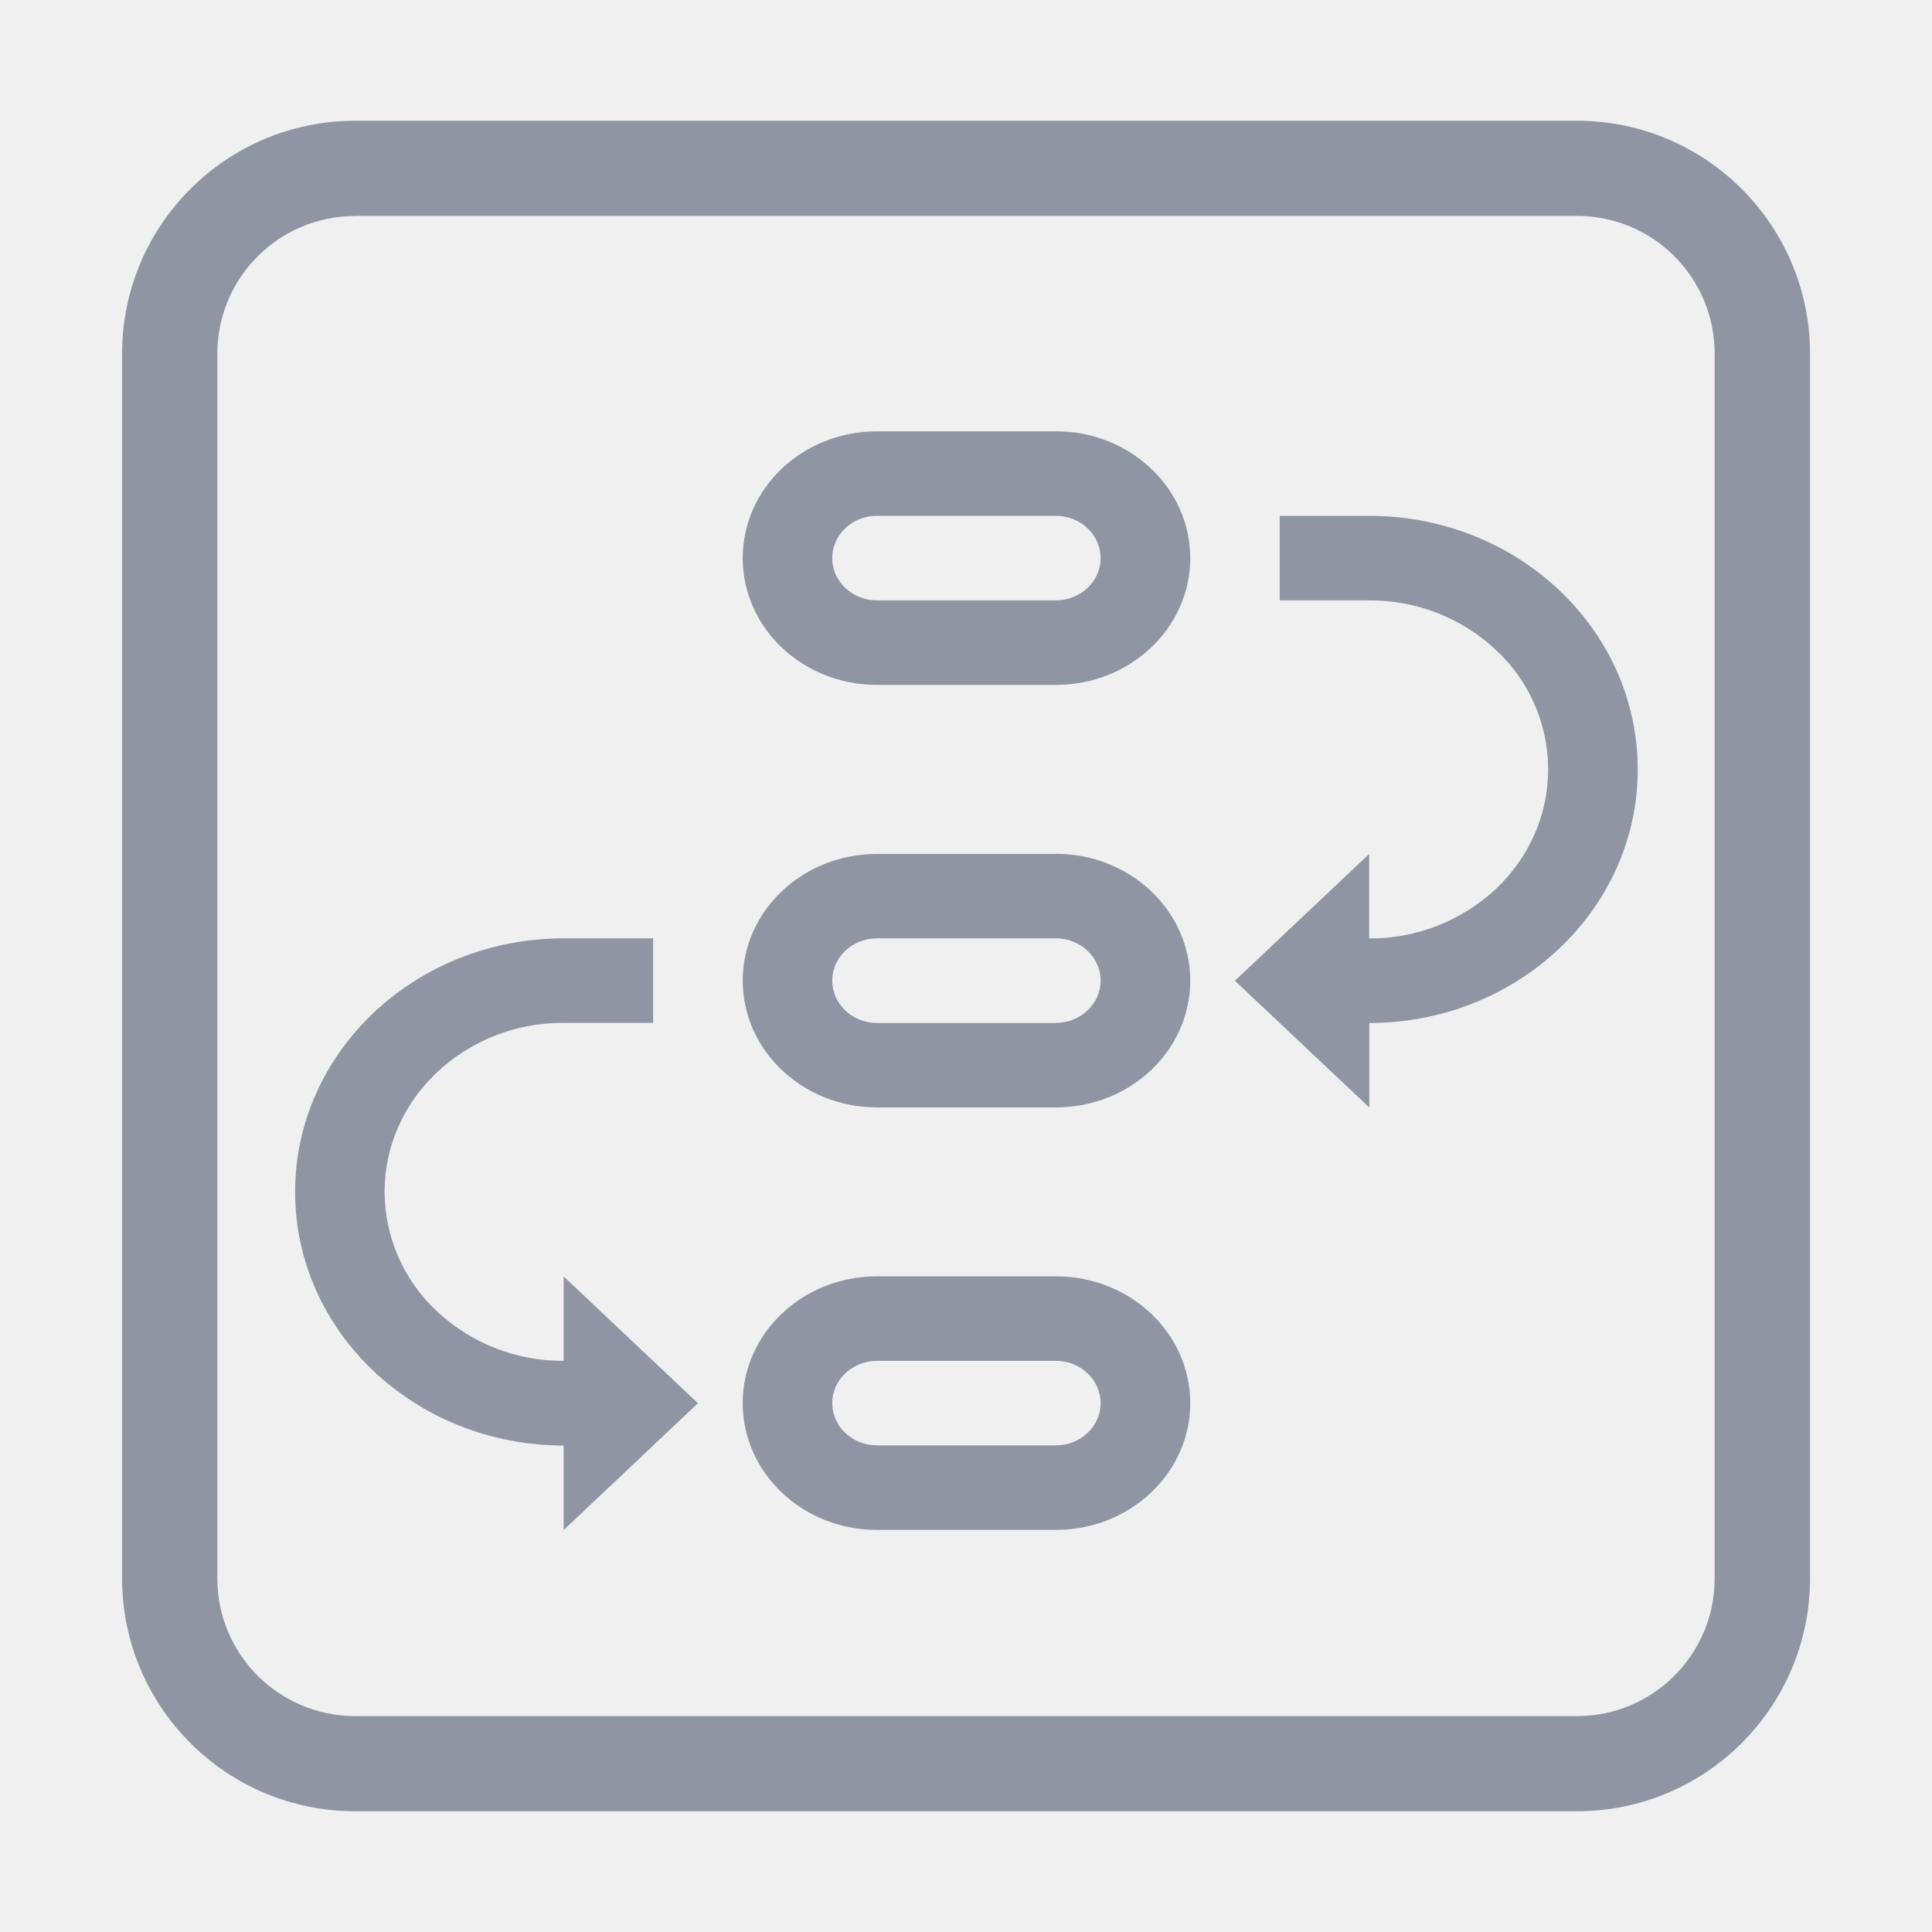
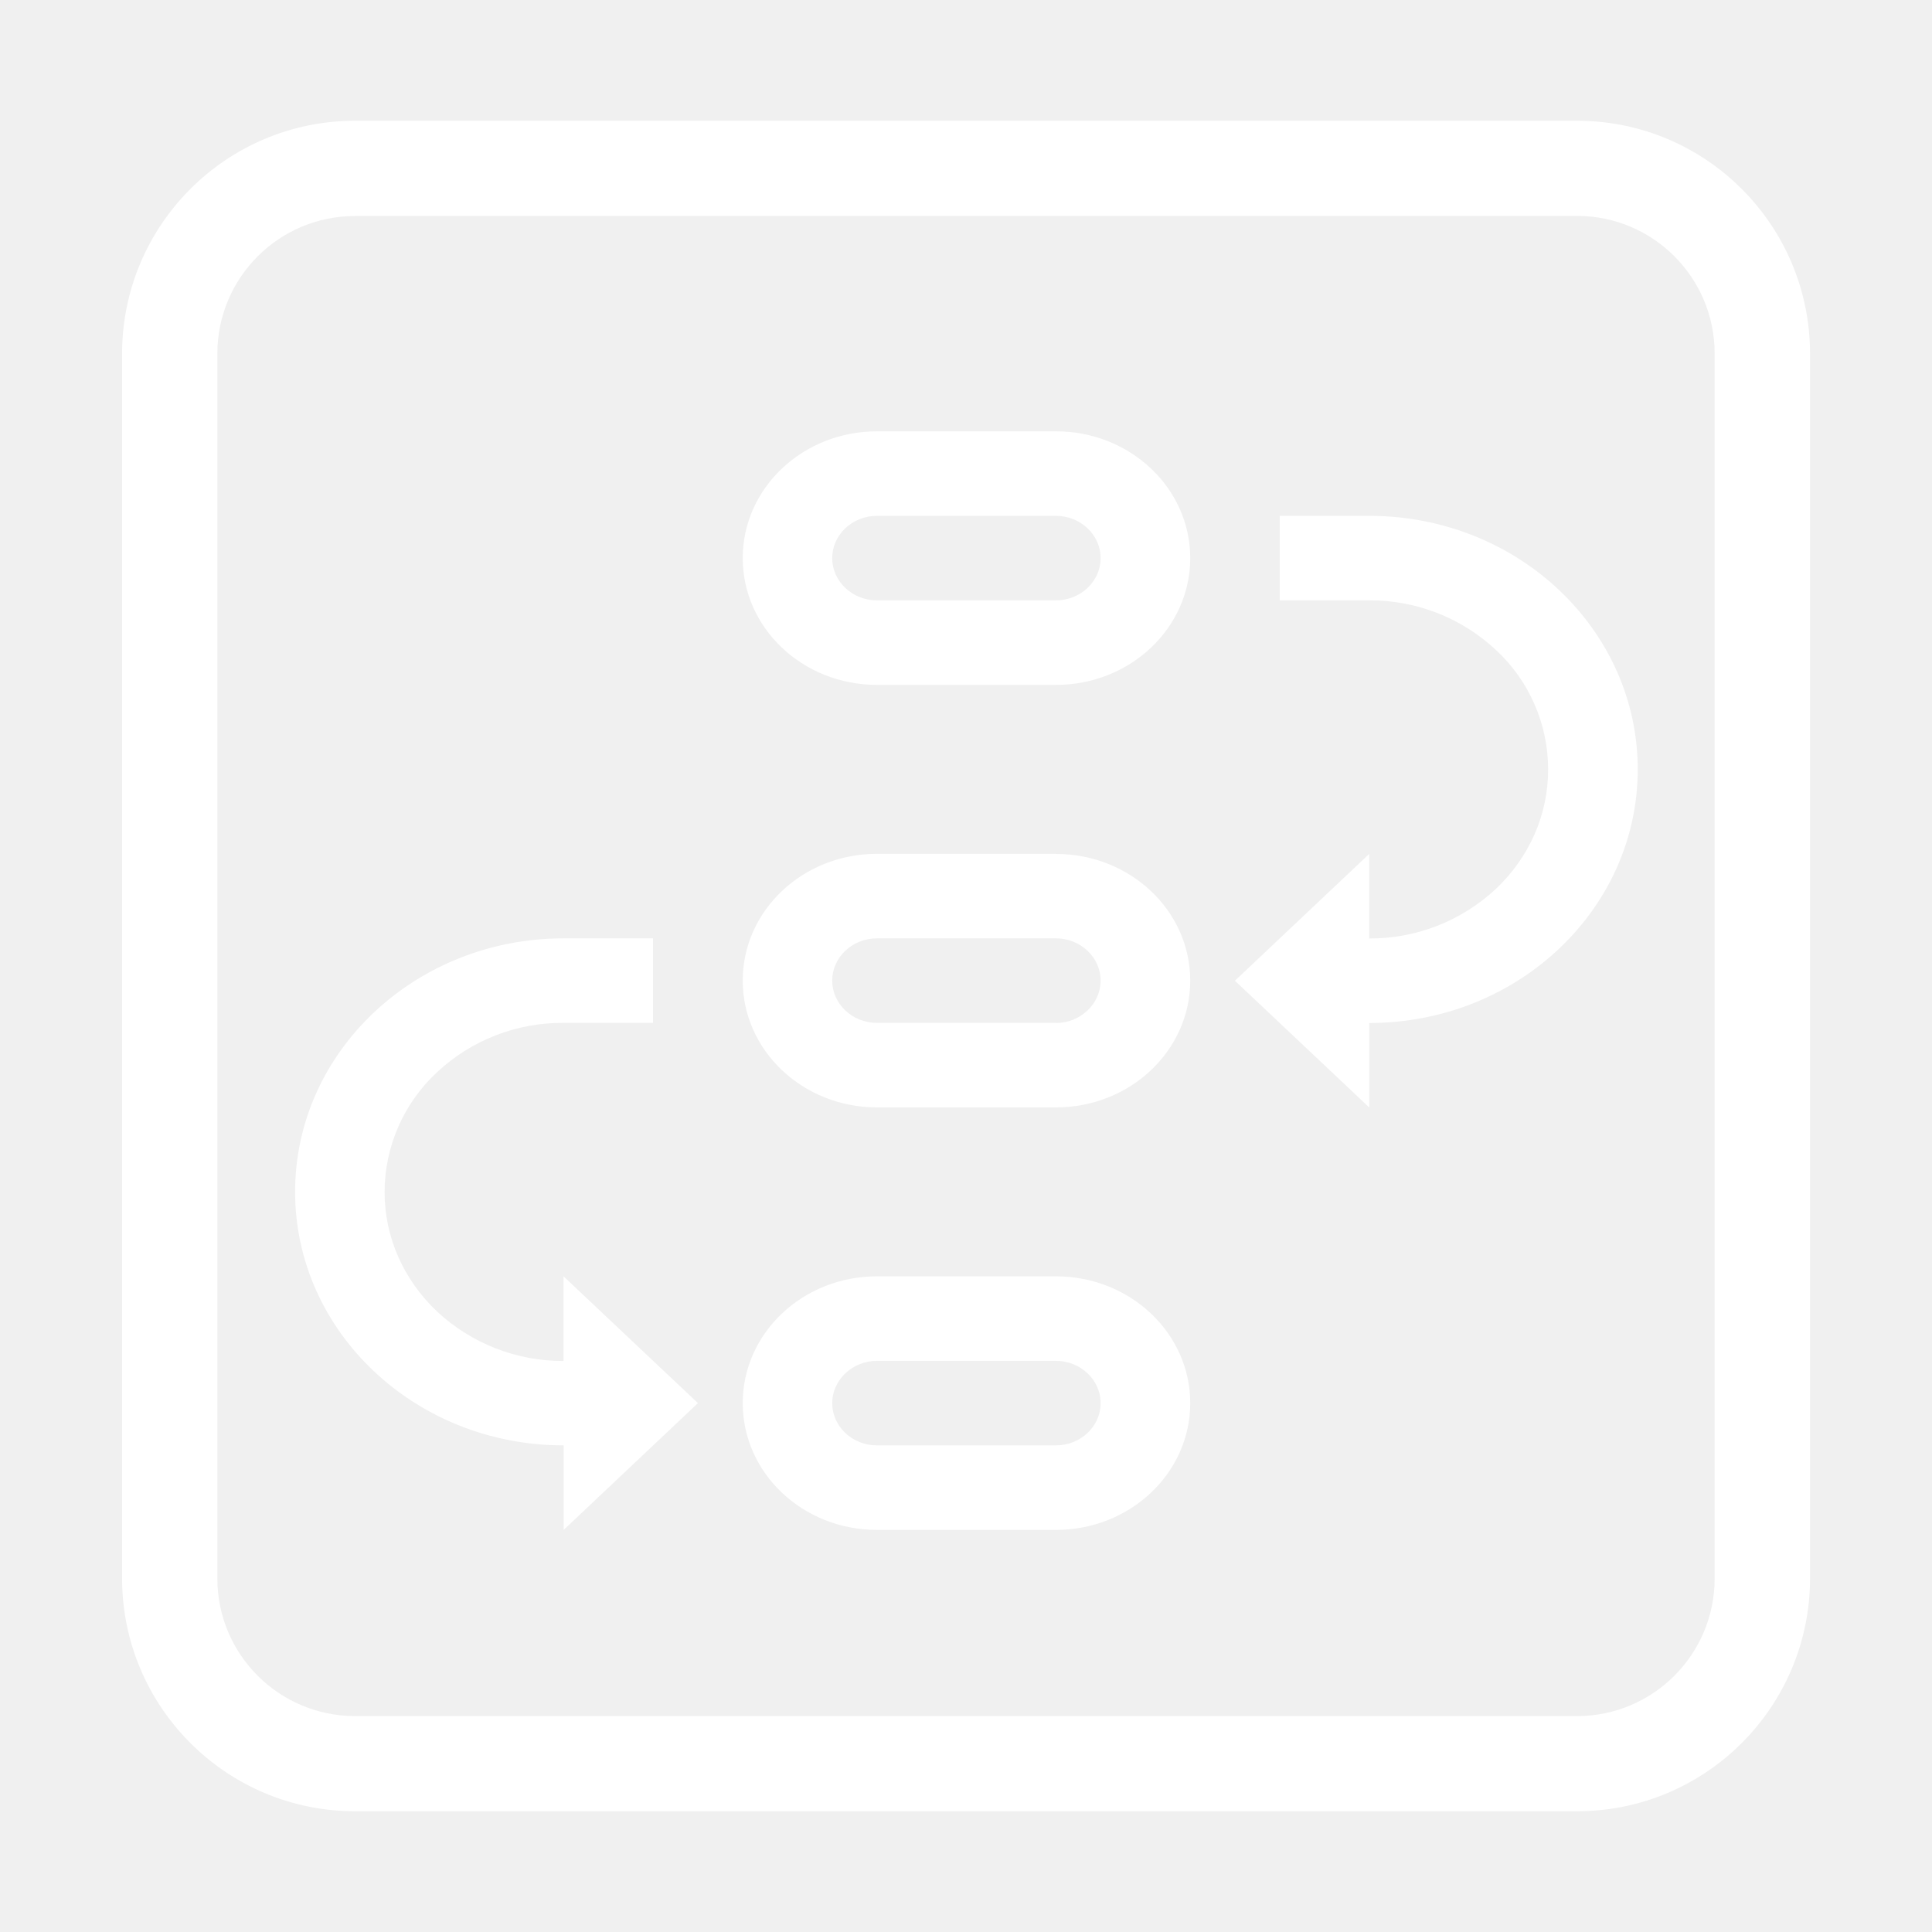
<svg xmlns="http://www.w3.org/2000/svg" width="16" height="16">
-   <g fill="#8F95A2" fill-rule="nonzero">
-     <path d="M13.06 15H2.94a1.93 1.93 0 0 1-1.929-1.928V2.928A1.93 1.93 0 0 1 2.94 1h10.122a1.93 1.93 0 0 1 1.928 1.928v10.144A1.93 1.93 0 0 1 13.06 15zM2.94 1.789A1.14 1.14 0 0 0 1.8 2.928v10.144c0 .629.51 1.139 1.14 1.14h10.12a1.14 1.14 0 0 0 1.14-1.14V2.928a1.14 1.14 0 0 0-1.14-1.14H2.94z" />
-     <path d="M8.745 3.572H7.263c-.615 0-1.112.47-1.112 1.05 0 .58.497 1.05 1.112 1.05h1.482c.614 0 1.112-.47 1.112-1.05 0-.58-.498-1.05-1.112-1.05zm0 1.4H7.263c-.205 0-.371-.158-.371-.35 0-.193.166-.35.37-.35h1.483c.204 0 .37.158.37.35 0 .192-.166.35-.37.35zm0 2.1H7.263c-.615 0-1.112.47-1.112 1.049s.497 1.05 1.112 1.05h1.482c.614 0 1.112-.47 1.112-1.05 0-.58-.498-1.05-1.112-1.05zm0 1.4H7.263c-.205 0-.371-.159-.371-.351 0-.193.166-.35.37-.35h1.483c.204 0 .37.158.37.35 0 .192-.166.35-.37.35zm0 2.098H7.263c-.615 0-1.112.47-1.112 1.05 0 .58.497 1.05 1.112 1.05h1.482c.614 0 1.112-.47 1.112-1.05 0-.58-.498-1.05-1.112-1.05zm0 1.4H7.263c-.205 0-.371-.157-.371-.35 0-.191.166-.35.37-.35h1.483c.204 0 .37.158.37.35 0 .193-.166.35-.37.35zm-4.078-.7a1.522 1.522 0 0 1-1.048-.41 1.357 1.357 0 0 1-.434-.99c0-.374.155-.725.434-.99.284-.265.66-.412 1.048-.409h.742v-.7h-.741c-1.228 0-2.224.94-2.224 2.1 0 1.16.996 2.1 2.224 2.1v.7l1.112-1.05-1.112-1.05v.7zm6.673-6.998h-.742v.7h.742c.389-.002.764.144 1.048.41.276.255.433.614.433.99 0 .374-.154.725-.433.99-.285.265-.66.412-1.049.41v-.7l-1.112 1.05 1.113 1.05v-.7c1.227 0 2.223-.941 2.223-2.1 0-1.16-.995-2.1-2.223-2.1z" />
-   </g>
+   <path d="M13.06 15H2.94a1.93 1.93 0 0 1-1.929-1.928V2.928A1.93 1.93 0 0 1 2.94 1h10.122a1.93 1.93 0 0 1 1.928 1.928v10.144A1.93 1.93 0 0 1 13.06 15zM2.94 1.789A1.14 1.14 0 0 0 1.8 2.928v10.144c0 .629.51 1.139 1.14 1.14h10.12a1.14 1.14 0 0 0 1.14-1.14V2.928a1.14 1.14 0 0 0-1.14-1.14H2.94zm5.805 1.783c.614 0 1.112.47 1.112 1.05 0 .58-.498 1.05-1.112 1.05H7.263c-.615 0-1.112-.47-1.112-1.05 0-.58.497-1.05 1.112-1.05h1.482zm0 1.4c.204 0 .37-.158.37-.35 0-.192-.166-.35-.37-.35H7.263c-.205 0-.371.157-.371.35 0 .192.166.35.37.35h1.483zm0 2.1c.614 0 1.112.469 1.112 1.049s-.498 1.05-1.112 1.05H7.263c-.615 0-1.112-.471-1.112-1.05 0-.58.497-1.05 1.112-1.05h1.482zm0 1.4c.204 0 .37-.16.37-.351 0-.192-.166-.35-.37-.35H7.263c-.205 0-.371.157-.371.35 0 .192.166.35.37.35h1.483zm0 2.098c.614 0 1.112.47 1.112 1.05 0 .58-.498 1.05-1.112 1.05H7.263c-.615 0-1.112-.47-1.112-1.05 0-.58.497-1.05 1.112-1.05h1.482zm0 1.4c.204 0 .37-.157.37-.35 0-.192-.166-.35-.37-.35H7.263c-.205 0-.371.159-.371.35 0 .193.166.35.37.35h1.483zm-4.078-.7v-.7l1.113 1.05-1.112 1.05v-.7c-1.228 0-2.224-.94-2.224-2.1 0-1.159.996-2.099 2.224-2.099h.74v.7h-.74a1.517 1.517 0 0 0-1.05.41 1.356 1.356 0 0 0-.433.99c0 .374.155.725.434.99.284.265.66.412 1.048.41zm6.673-6.998c1.228 0 2.223.94 2.223 2.1 0 1.159-.996 2.1-2.223 2.1v.7l-1.113-1.05 1.112-1.05v.7c.39.002.764-.145 1.049-.41.279-.265.433-.616.433-.99a1.35 1.35 0 0 0-.433-.99 1.523 1.523 0 0 0-1.048-.41h-.742v-.7h.742z" fill="#FFF" fill-rule="nonzero" />
</svg>
